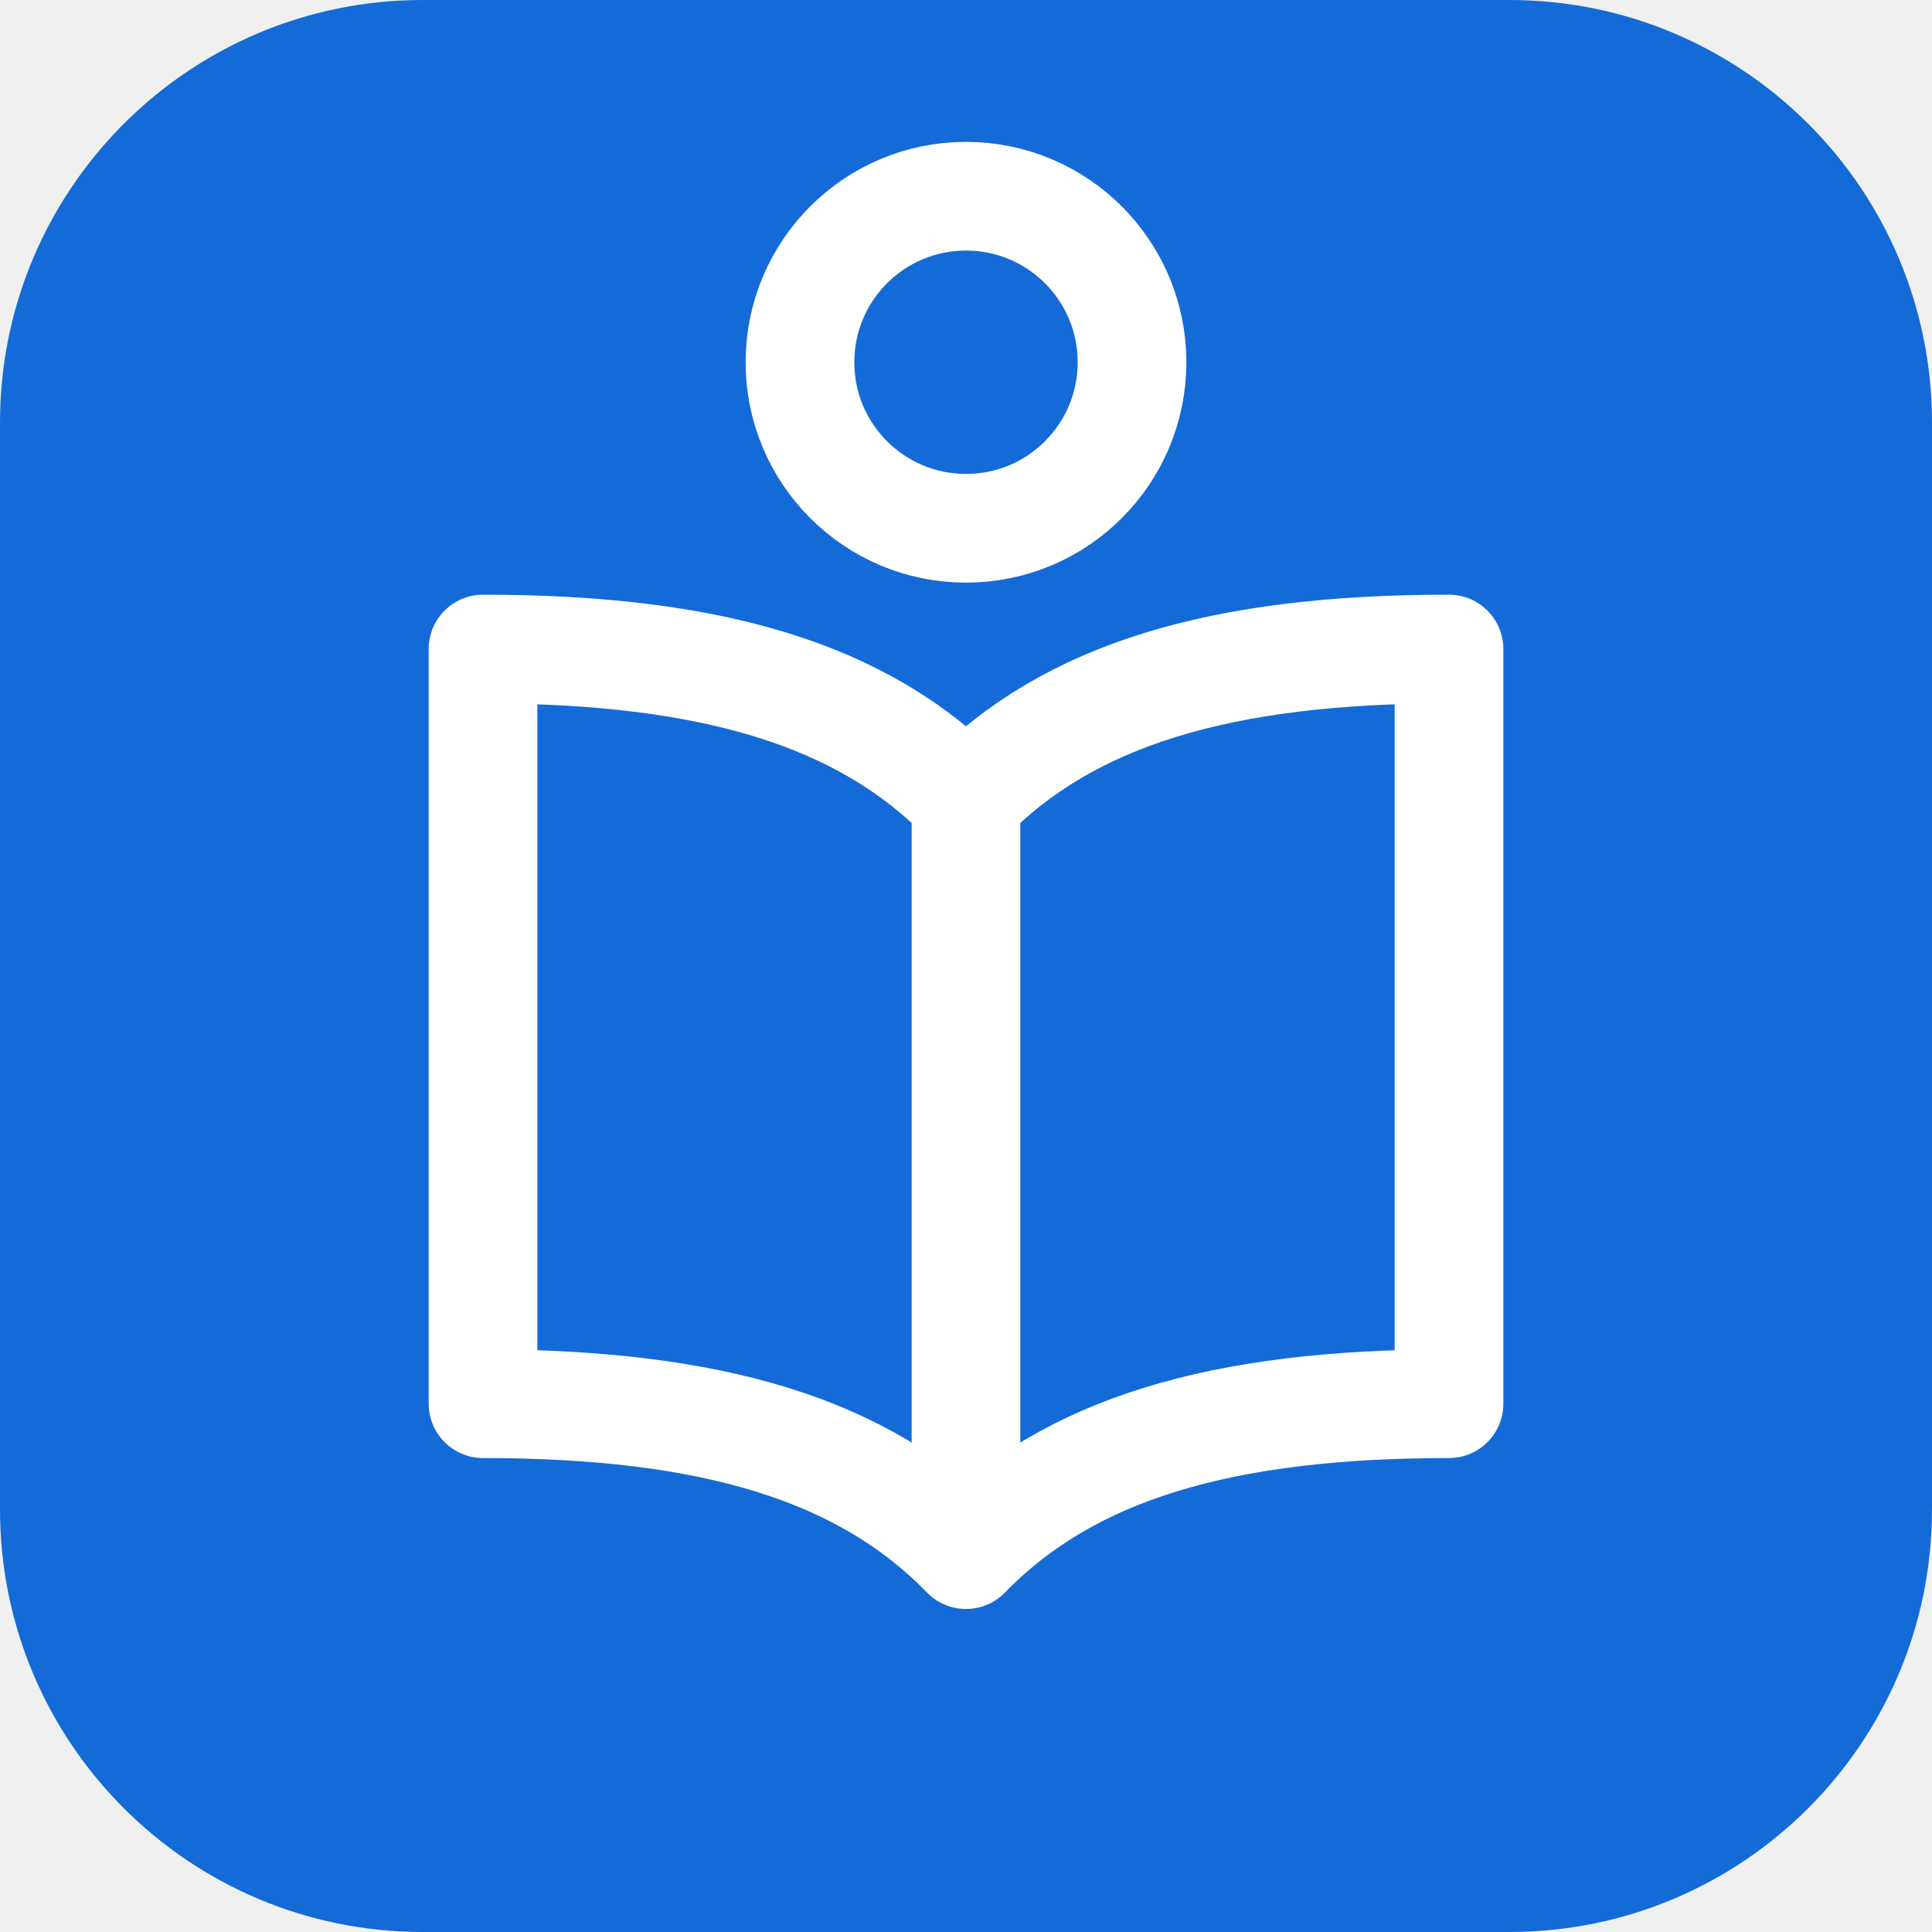
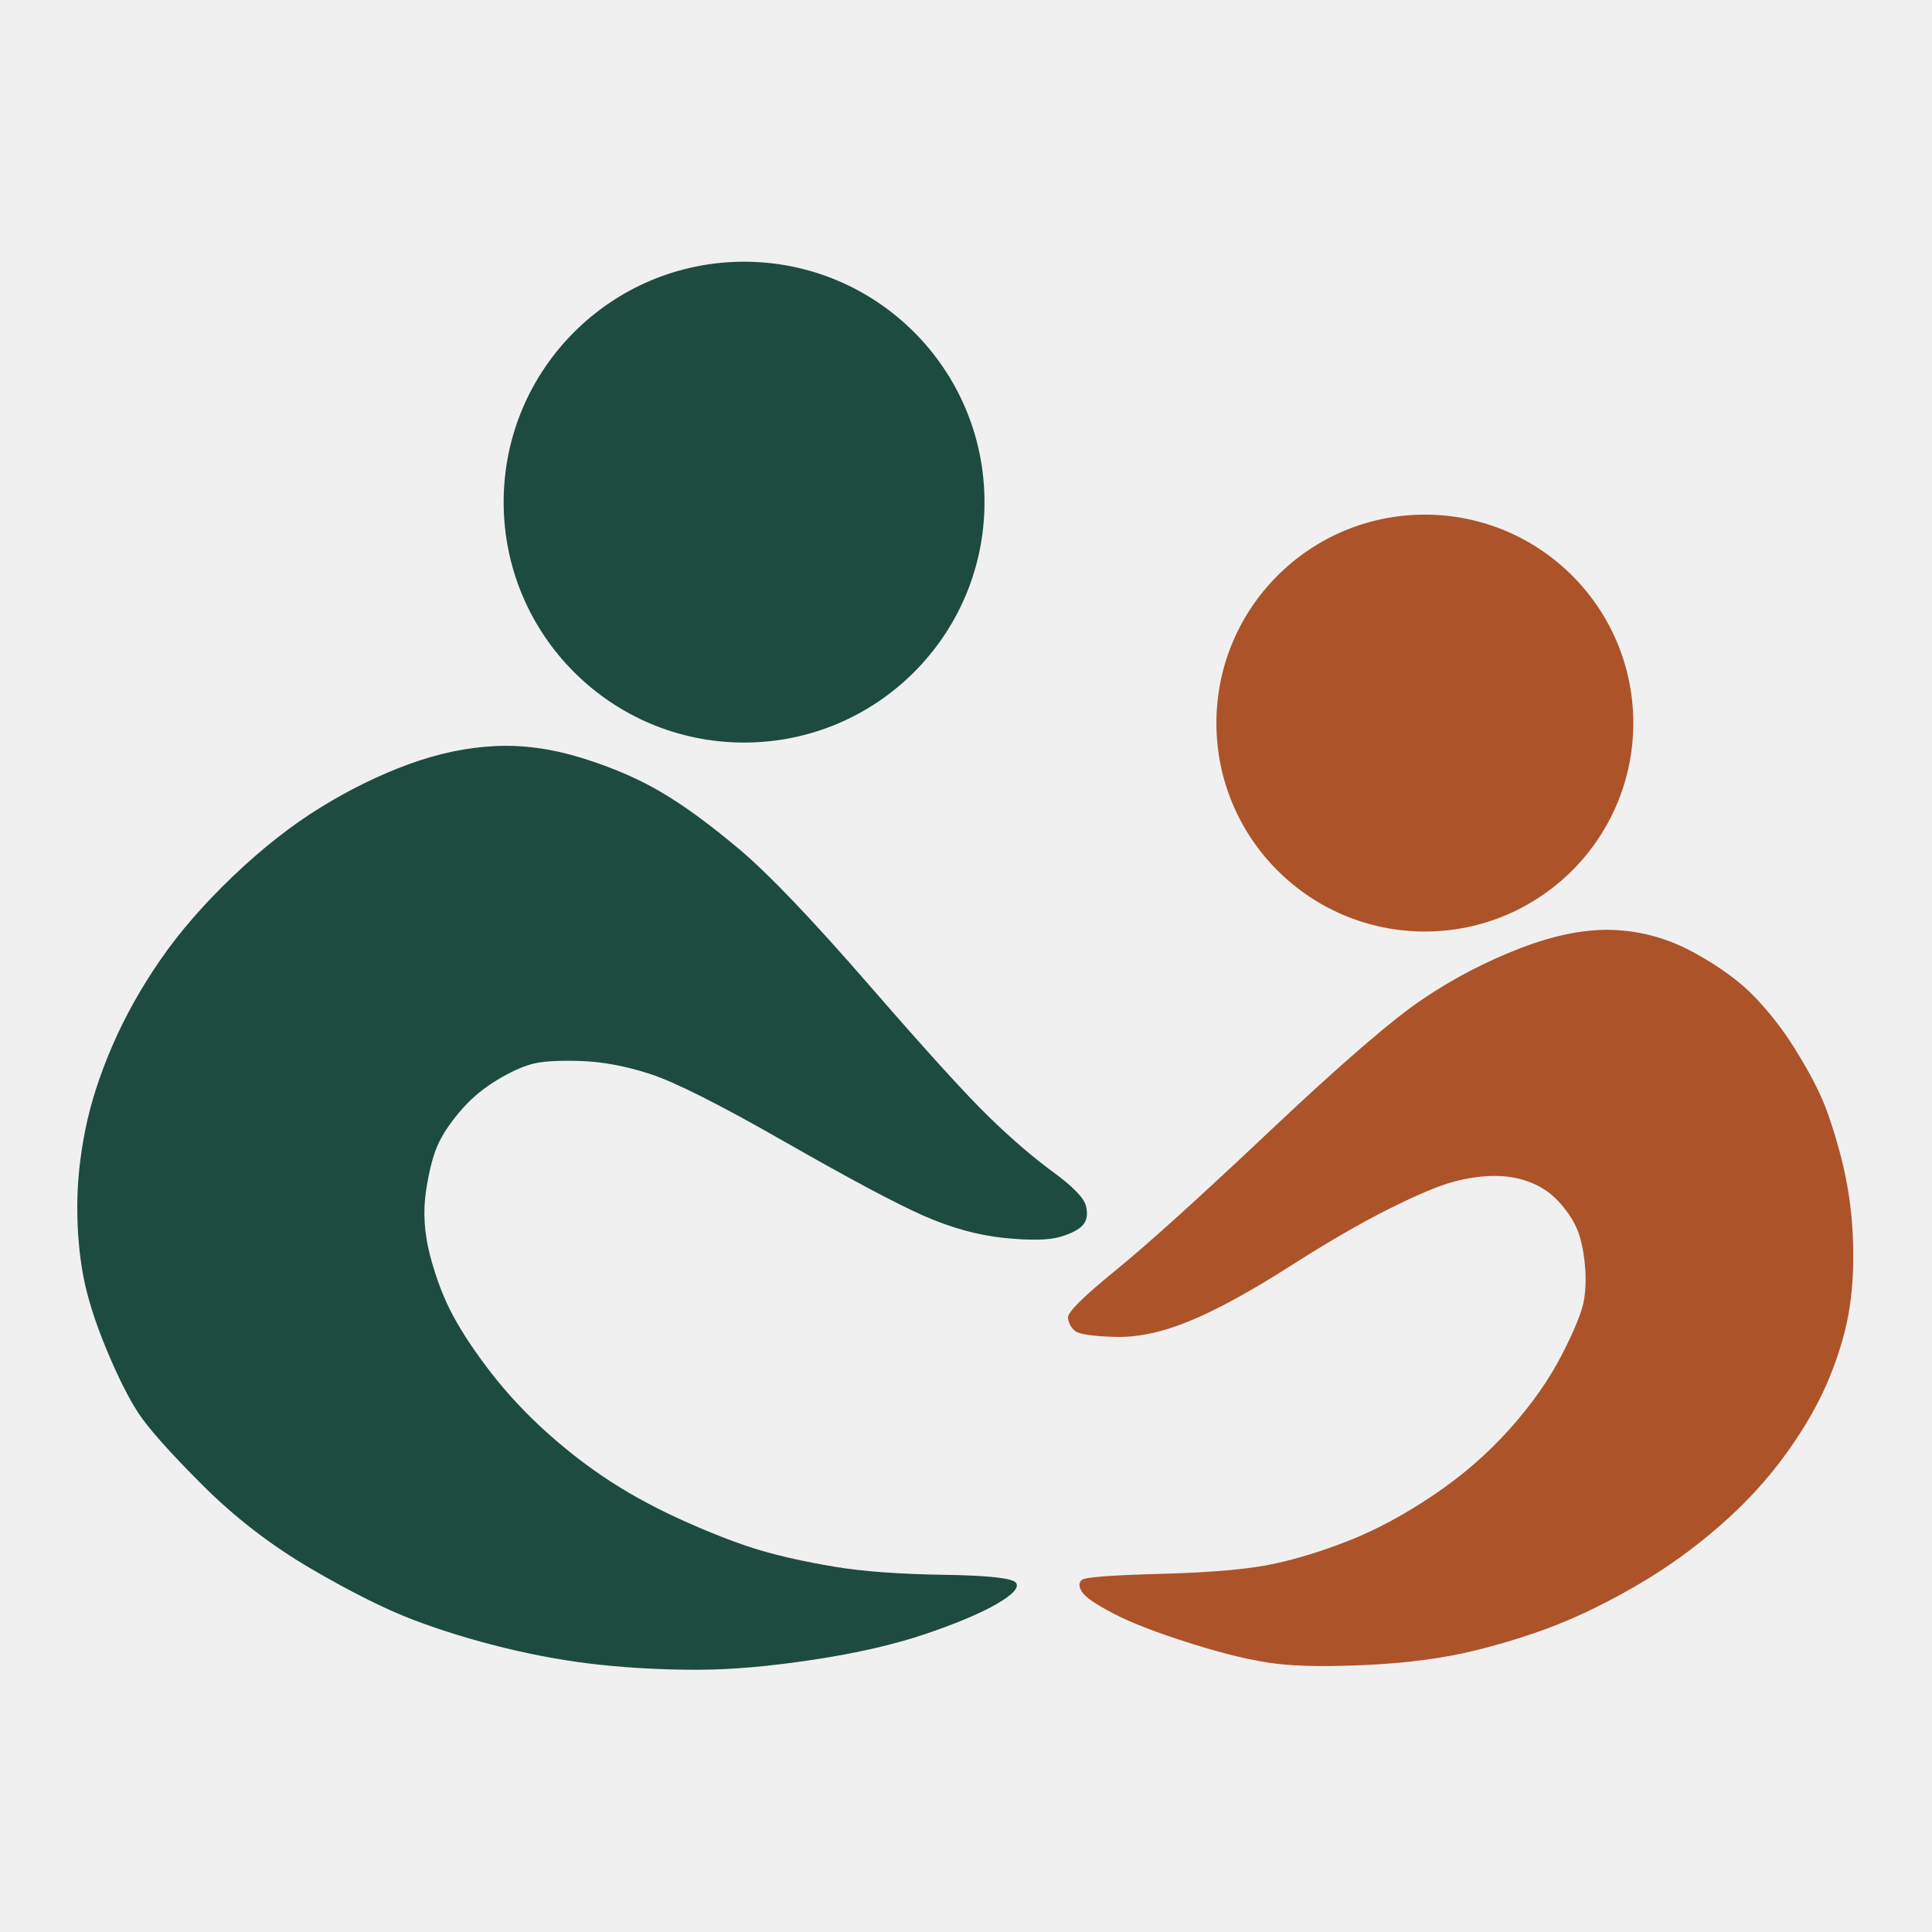
- <svg xmlns="http://www.w3.org/2000/svg" viewBox="0 0 64 64" role="img">
-   <rect width="64" height="64" rx="14" fill="#146BD7" />
-   <path d="M32 26.5c-3.4-3.5-8.44-5-16-5v25c7.56 0 12.6 1.5 16 5m0-25c3.4-3.5 8.44-5 16-5v25c-7.56 0-12.6 1.5-16 5m0-25v25" fill="none" stroke="#fff" stroke-linecap="round" stroke-linejoin="round" stroke-width="3.6" />
-   <circle cx="32" cy="12" r="5.5" fill="none" stroke="#fff" stroke-width="3.6" />
+ <svg xmlns="http://www.w3.org/2000/svg" viewBox="0 0 1000 1000" fill-rule="evenodd">
+   <g fill="#1D4B40">
+     <path d="M40.00 624.70 Q40.00 605.56 44.14 584.86 Q48.28 564.16 58.11 541.39 Q67.94 518.63 82.95 496.90 Q97.95 475.16 120.72 453.43 Q143.49 431.70 166.25 417.73 Q189.02 403.76 211.79 395.48 Q234.56 387.20 256.29 386.16 Q278.02 385.13 301.30 392.37 Q324.59 399.62 342.18 409.97 Q359.78 420.31 382.54 439.46 Q405.31 458.61 449.81 509.83 Q494.31 561.06 511.90 578.13 Q529.49 595.21 545.02 606.59 Q560.54 617.98 562.09 624.18 Q563.64 630.39 560.54 634.02 Q557.44 637.64 548.64 640.22 Q539.84 642.81 519.66 640.74 Q499.48 638.67 478.27 629.36 Q457.05 620.04 406.34 591.07 Q355.64 562.09 336.49 555.88 Q317.35 549.67 300.27 549.16 Q283.19 548.64 275.43 550.71 Q267.67 552.78 257.32 558.99 Q246.97 565.20 239.21 573.99 Q231.45 582.79 227.31 591.07 Q223.17 599.35 220.58 615.91 Q218.00 632.46 222.65 650.06 Q227.31 667.65 234.56 681.10 Q241.80 694.56 254.22 710.60 Q266.64 726.64 282.68 741.12 Q298.72 755.61 316.31 767.00 Q333.90 778.38 356.15 788.21 Q378.40 798.04 394.44 802.70 Q410.48 807.36 432.22 810.98 Q453.95 814.60 488.62 815.12 Q523.28 815.64 525.87 819.26 Q528.46 822.88 516.04 830.12 Q503.62 837.37 479.30 845.65 Q454.98 853.93 420.83 859.10 Q386.68 864.27 360.81 864.27 Q334.94 864.27 310.62 861.69 Q286.30 859.10 260.94 852.89 Q235.59 846.68 213.86 838.40 Q192.13 830.12 161.08 812.01 Q130.03 793.90 104.68 768.55 Q79.33 743.19 71.56 731.29 Q63.80 719.39 55.01 698.18 Q46.21 676.96 43.10 660.40 Q40.00 643.85 40.00 624.70Z" />
+     <circle cx="385.13" cy="259.91" r="124.44" />
+   </g>
+   <g fill="#AD532A">
+     <path d="M552.78 682.14 Q552.26 678.00 577.10 657.82 Q601.93 637.64 657.30 585.38 Q712.67 533.12 736.47 517.08 Q760.27 501.03 787.18 490.69 Q814.08 480.34 835.82 481.37 Q857.55 482.41 877.21 493.27 Q896.87 504.14 908.26 516.04 Q919.64 527.94 928.44 541.91 Q937.23 555.88 942.41 567.27 Q947.58 578.65 952.76 598.31 Q957.93 617.98 958.97 638.67 Q960.00 659.37 957.41 676.45 Q954.83 693.52 947.06 712.67 Q939.30 731.81 924.81 751.99 Q910.33 772.17 890.15 789.76 Q869.97 807.36 847.72 820.29 Q825.47 833.23 805.80 840.99 Q786.14 848.75 762.86 854.44 Q739.57 860.13 709.04 861.69 Q678.52 863.24 660.92 861.17 Q643.33 859.10 616.94 850.82 Q590.55 842.54 576.58 835.30 Q562.61 828.05 560.02 823.91 Q557.44 819.78 560.02 817.71 Q562.61 815.64 601.42 814.60 Q640.22 813.57 659.37 809.43 Q678.52 805.29 699.21 797.01 Q719.91 788.73 742.16 773.72 Q764.41 758.72 781.48 739.57 Q798.56 720.43 808.39 701.28 Q818.22 682.14 819.78 673.34 Q821.33 664.54 820.29 654.20 Q819.26 643.85 816.67 637.12 Q814.08 630.39 807.87 623.15 Q801.66 615.91 792.87 612.28 Q784.07 608.66 773.72 608.66 Q763.37 608.66 751.99 611.77 Q740.61 614.87 718.88 625.74 Q697.14 636.60 667.13 655.75 Q637.12 674.89 615.91 683.69 Q594.69 692.49 577.10 691.97 Q559.51 691.45 556.40 688.86 Q553.30 686.28 552.78 682.14Z" />
+     <circle cx="737.50" cy="374.26" r="107.89" />
+   </g>
</svg>
